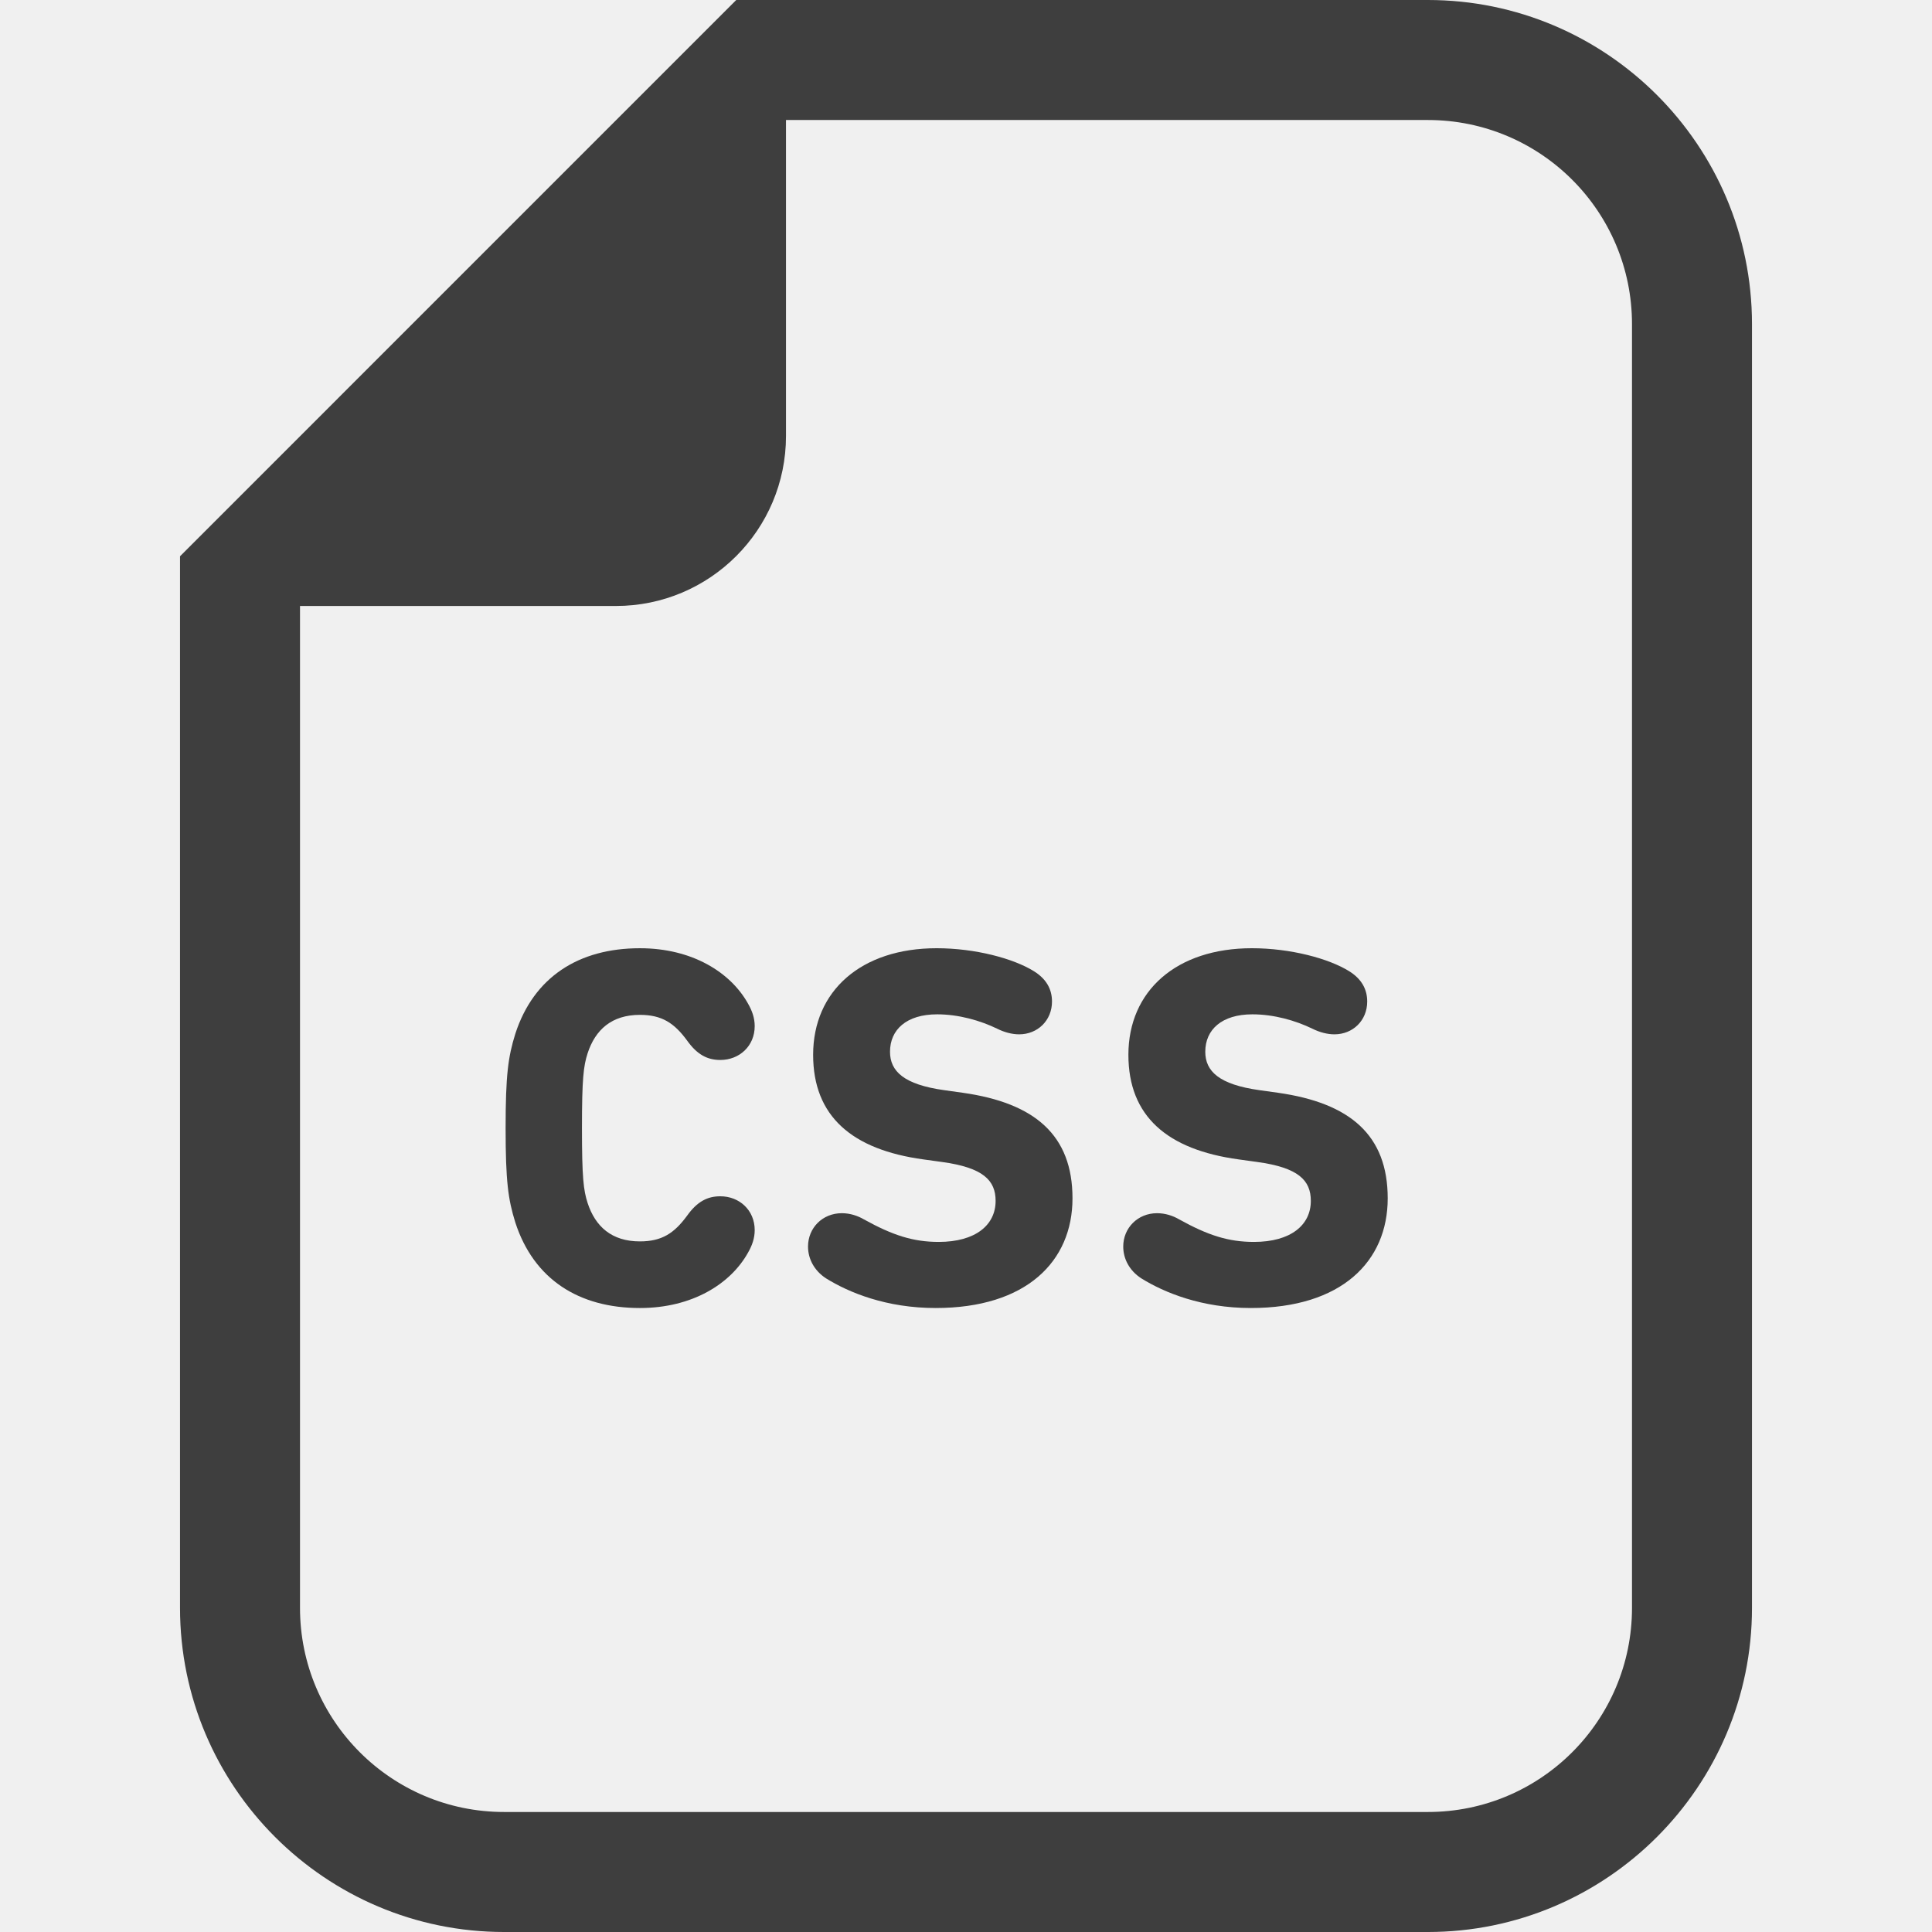
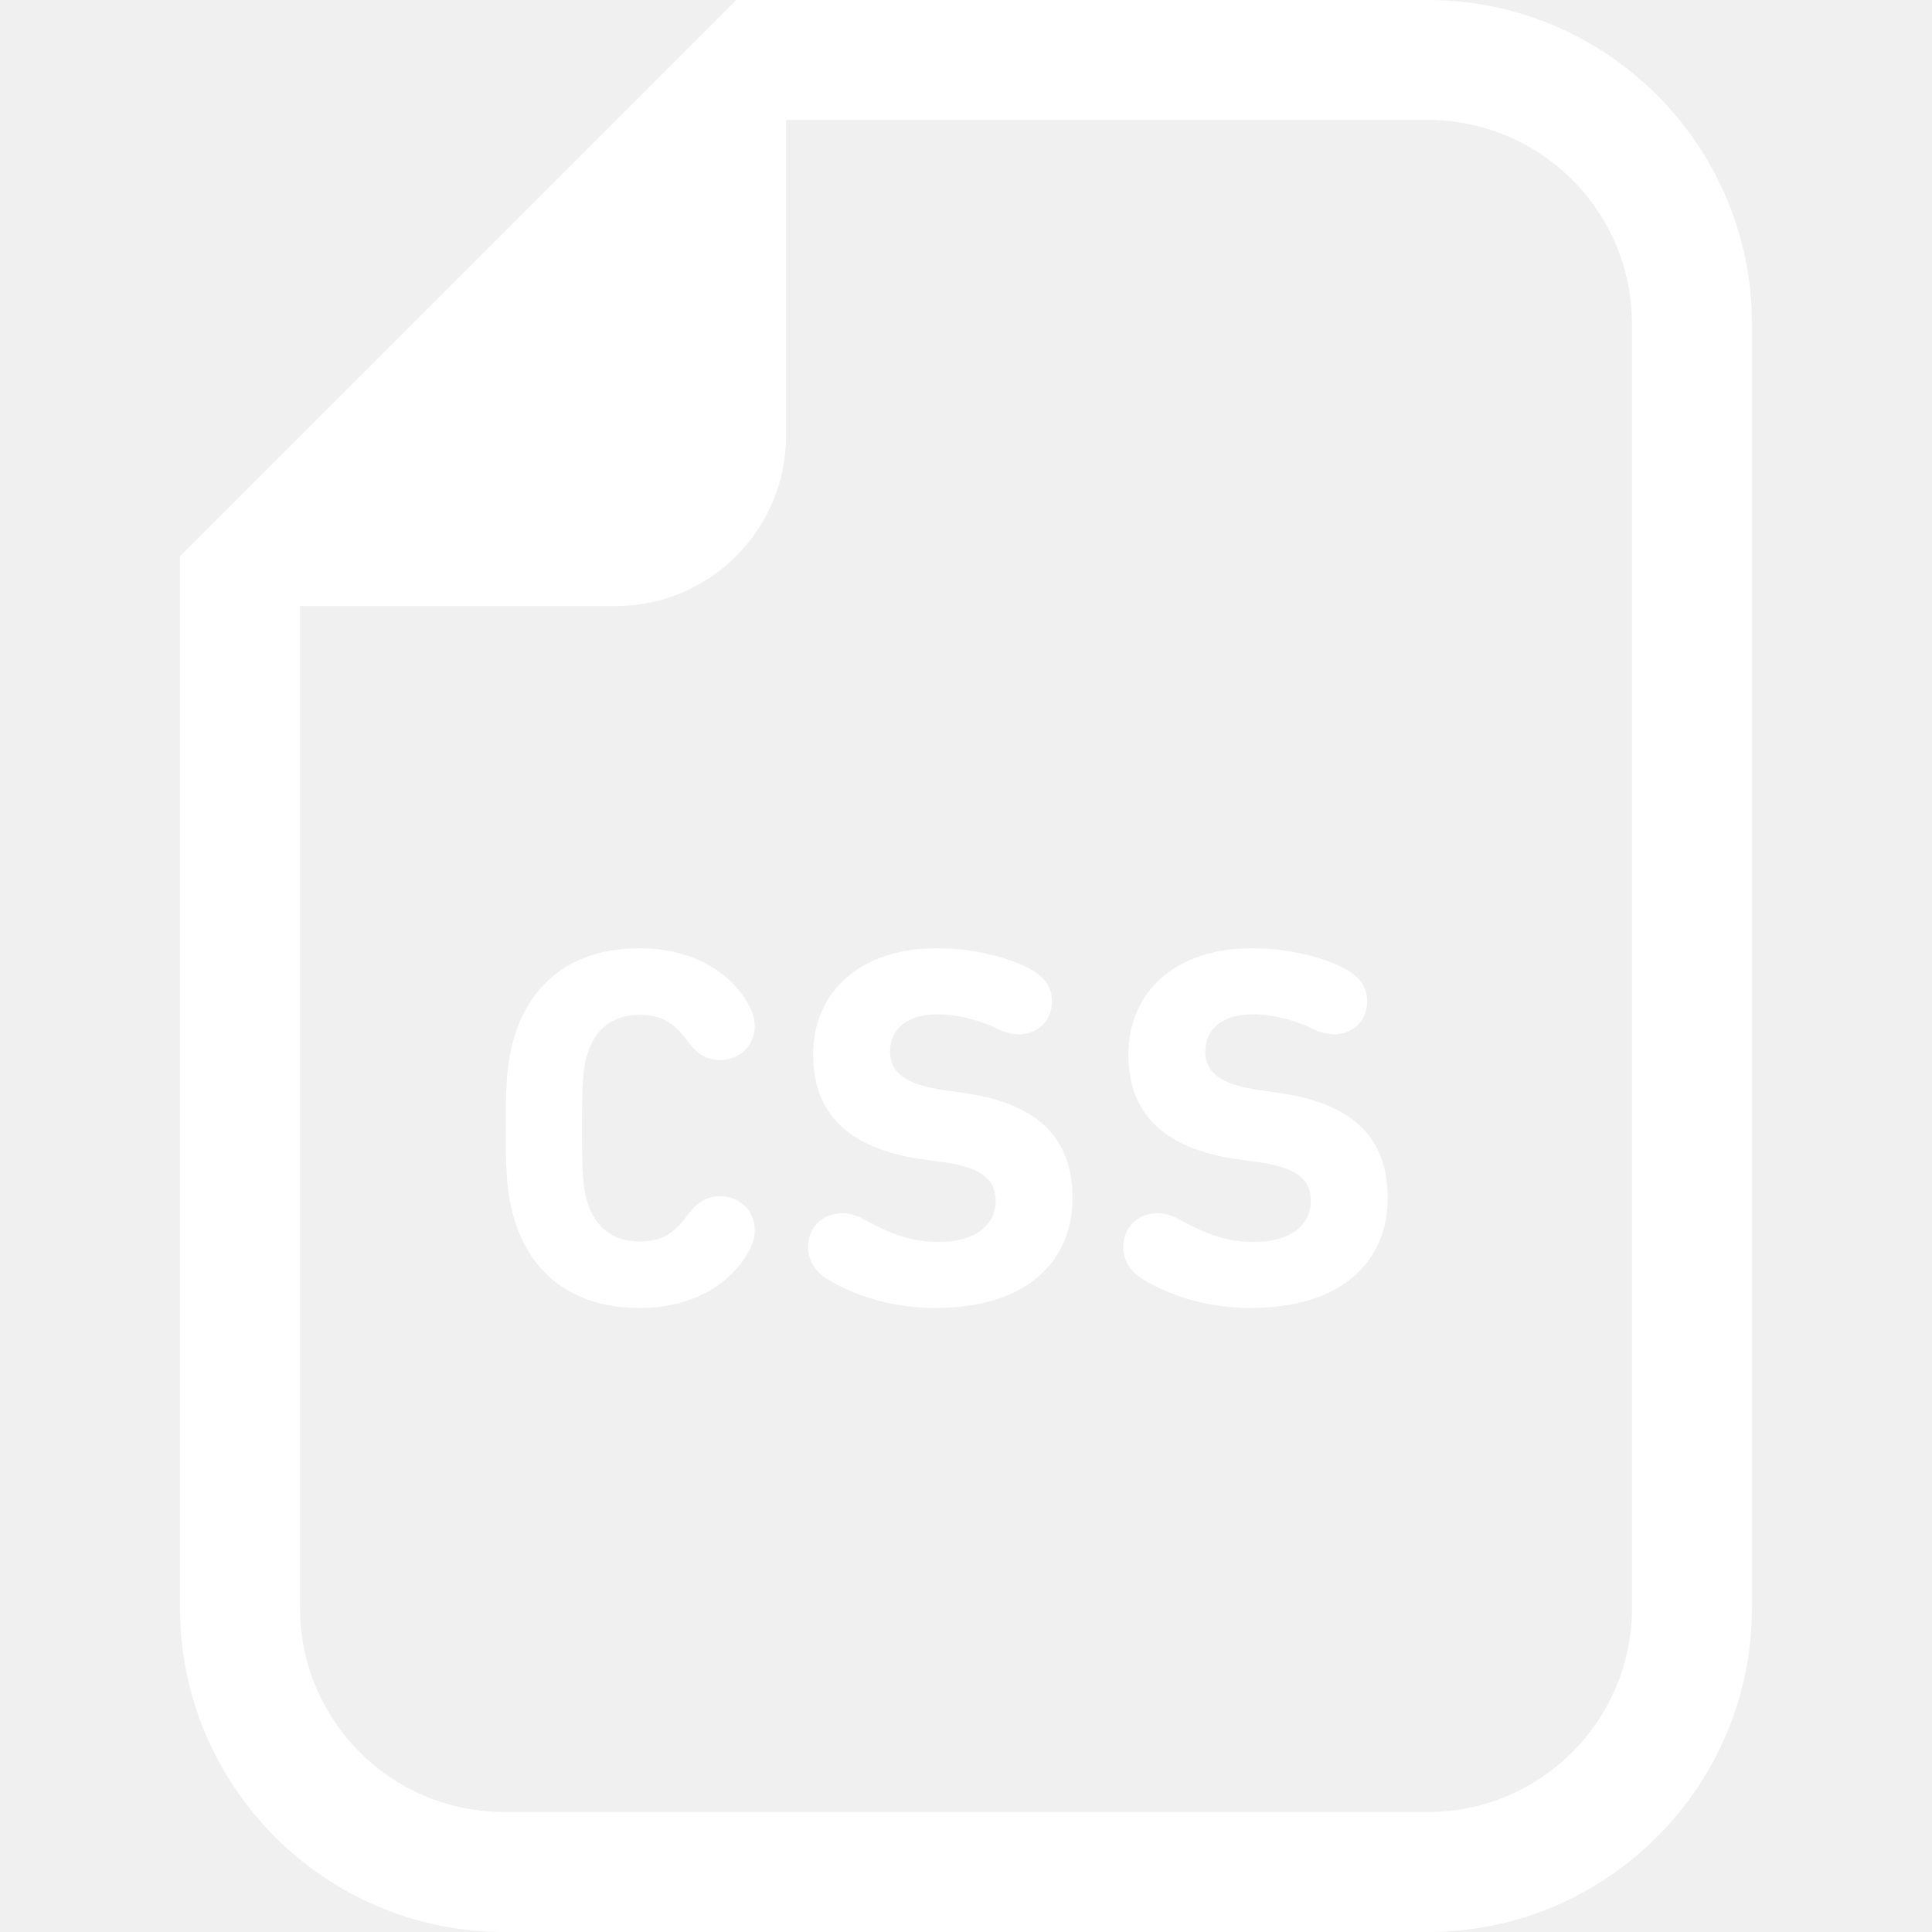
<svg xmlns="http://www.w3.org/2000/svg" height="800px" width="800px" version="1.1" id="_x32_" viewBox="0 0 512 512" xml:space="preserve">
  <style type="text/css">
- 	.st0{fill:#3E3E3E;}
+ 	.st0{fill:white;}
</style>
  <g>
    <path class="st0" d="M378.413,0H208.297h-13.182L185.8,9.314L57.02,138.102l-9.314,9.314v13.176v265.514   c0,47.36,38.528,85.895,85.896,85.895h244.811c47.353,0,85.881-38.535,85.881-85.895V85.896C464.294,38.528,425.766,0,378.413,0z    M432.497,426.105c0,29.877-24.214,54.091-54.084,54.091H133.602c-29.884,0-54.098-24.214-54.098-54.091V160.591h83.716   c24.885,0,45.077-20.178,45.077-45.07V31.804h170.116c29.87,0,54.084,24.214,54.084,54.092V426.105z" />
    <path class="st0" d="M169.574,268.949c5.837,0,9.104,2.171,12.499,6.786c2.709,3.805,5.432,5.167,8.825,5.167   c5.028,0,9.105-3.673,9.105-8.965c0-2.171-0.684-4.078-1.774-5.977c-4.622-8.288-14.802-14.669-28.655-14.669   c-16.171,0-28.124,7.603-33.012,22.685c-1.899,6.11-2.57,10.865-2.57,24.989c0,14.125,0.67,18.881,2.57,24.99   c4.888,15.081,16.841,22.685,33.012,22.685c13.853,0,24.033-6.382,28.655-14.67c1.09-1.899,1.774-3.805,1.774-5.976   c0-5.3-4.078-8.965-9.105-8.965c-3.393,0-6.116,1.361-8.825,5.16c-3.394,4.622-6.662,6.794-12.499,6.794   c-7.471,0-11.814-3.938-13.853-10.187c-1.089-3.393-1.494-6.654-1.494-19.83c0-13.175,0.406-16.436,1.494-19.829   C157.76,272.887,162.103,268.949,169.574,268.949z" />
    <path class="st0" d="M255.149,289.595l-4.888-0.684c-10.725-1.494-14.398-5.02-14.398-10.187c0-5.837,4.343-9.915,12.498-9.915   c5.698,0,11.409,1.634,15.892,3.805c1.899,0.95,3.938,1.494,5.837,1.494c4.888,0,8.7-3.666,8.7-8.693   c0-3.261-1.494-5.977-4.762-8.016c-5.432-3.394-15.612-6.11-25.806-6.11c-19.97,0-32.733,11.269-32.733,28.25   c0,16.304,10.32,25.13,29.2,27.713l4.901,0.677c10.99,1.494,14.258,4.888,14.258,10.32c0,6.389-5.306,10.872-15.082,10.872   c-6.787,0-12.219-1.767-19.83-5.977c-1.634-0.956-3.672-1.634-5.837-1.634c-5.166,0-8.965,3.938-8.965,8.832   c0,3.254,1.634,6.382,4.748,8.42c6.116,3.799,16.031,7.876,29.074,7.876c24.032,0,36.266-12.358,36.266-29.067   C284.223,300.865,274.307,292.311,255.149,289.595z" />
    <path class="st0" d="M338.697,289.595l-4.888-0.684c-10.738-1.494-14.398-5.02-14.398-10.187c0-5.837,4.344-9.915,12.484-9.915   c5.712,0,11.423,1.634,15.892,3.805c1.913,0.95,3.952,1.494,5.851,1.494c4.887,0,8.686-3.666,8.686-8.693   c0-3.261-1.494-5.977-4.748-8.016c-5.432-3.394-15.626-6.11-25.806-6.11c-19.969,0-32.733,11.269-32.733,28.25   c0,16.304,10.32,25.13,29.2,27.713l4.888,0.677c11.004,1.494,14.258,4.888,14.258,10.32c0,6.389-5.292,10.872-15.068,10.872   c-6.8,0-12.232-1.767-19.829-5.977c-1.634-0.956-3.673-1.634-5.851-1.634c-5.153,0-8.965,3.938-8.965,8.832   c0,3.254,1.634,6.382,4.762,8.42c6.117,3.799,16.032,7.876,29.06,7.876c24.047,0,36.266-12.358,36.266-29.067   C367.758,300.865,357.843,292.311,338.697,289.595z" />
  </g>
</svg>
